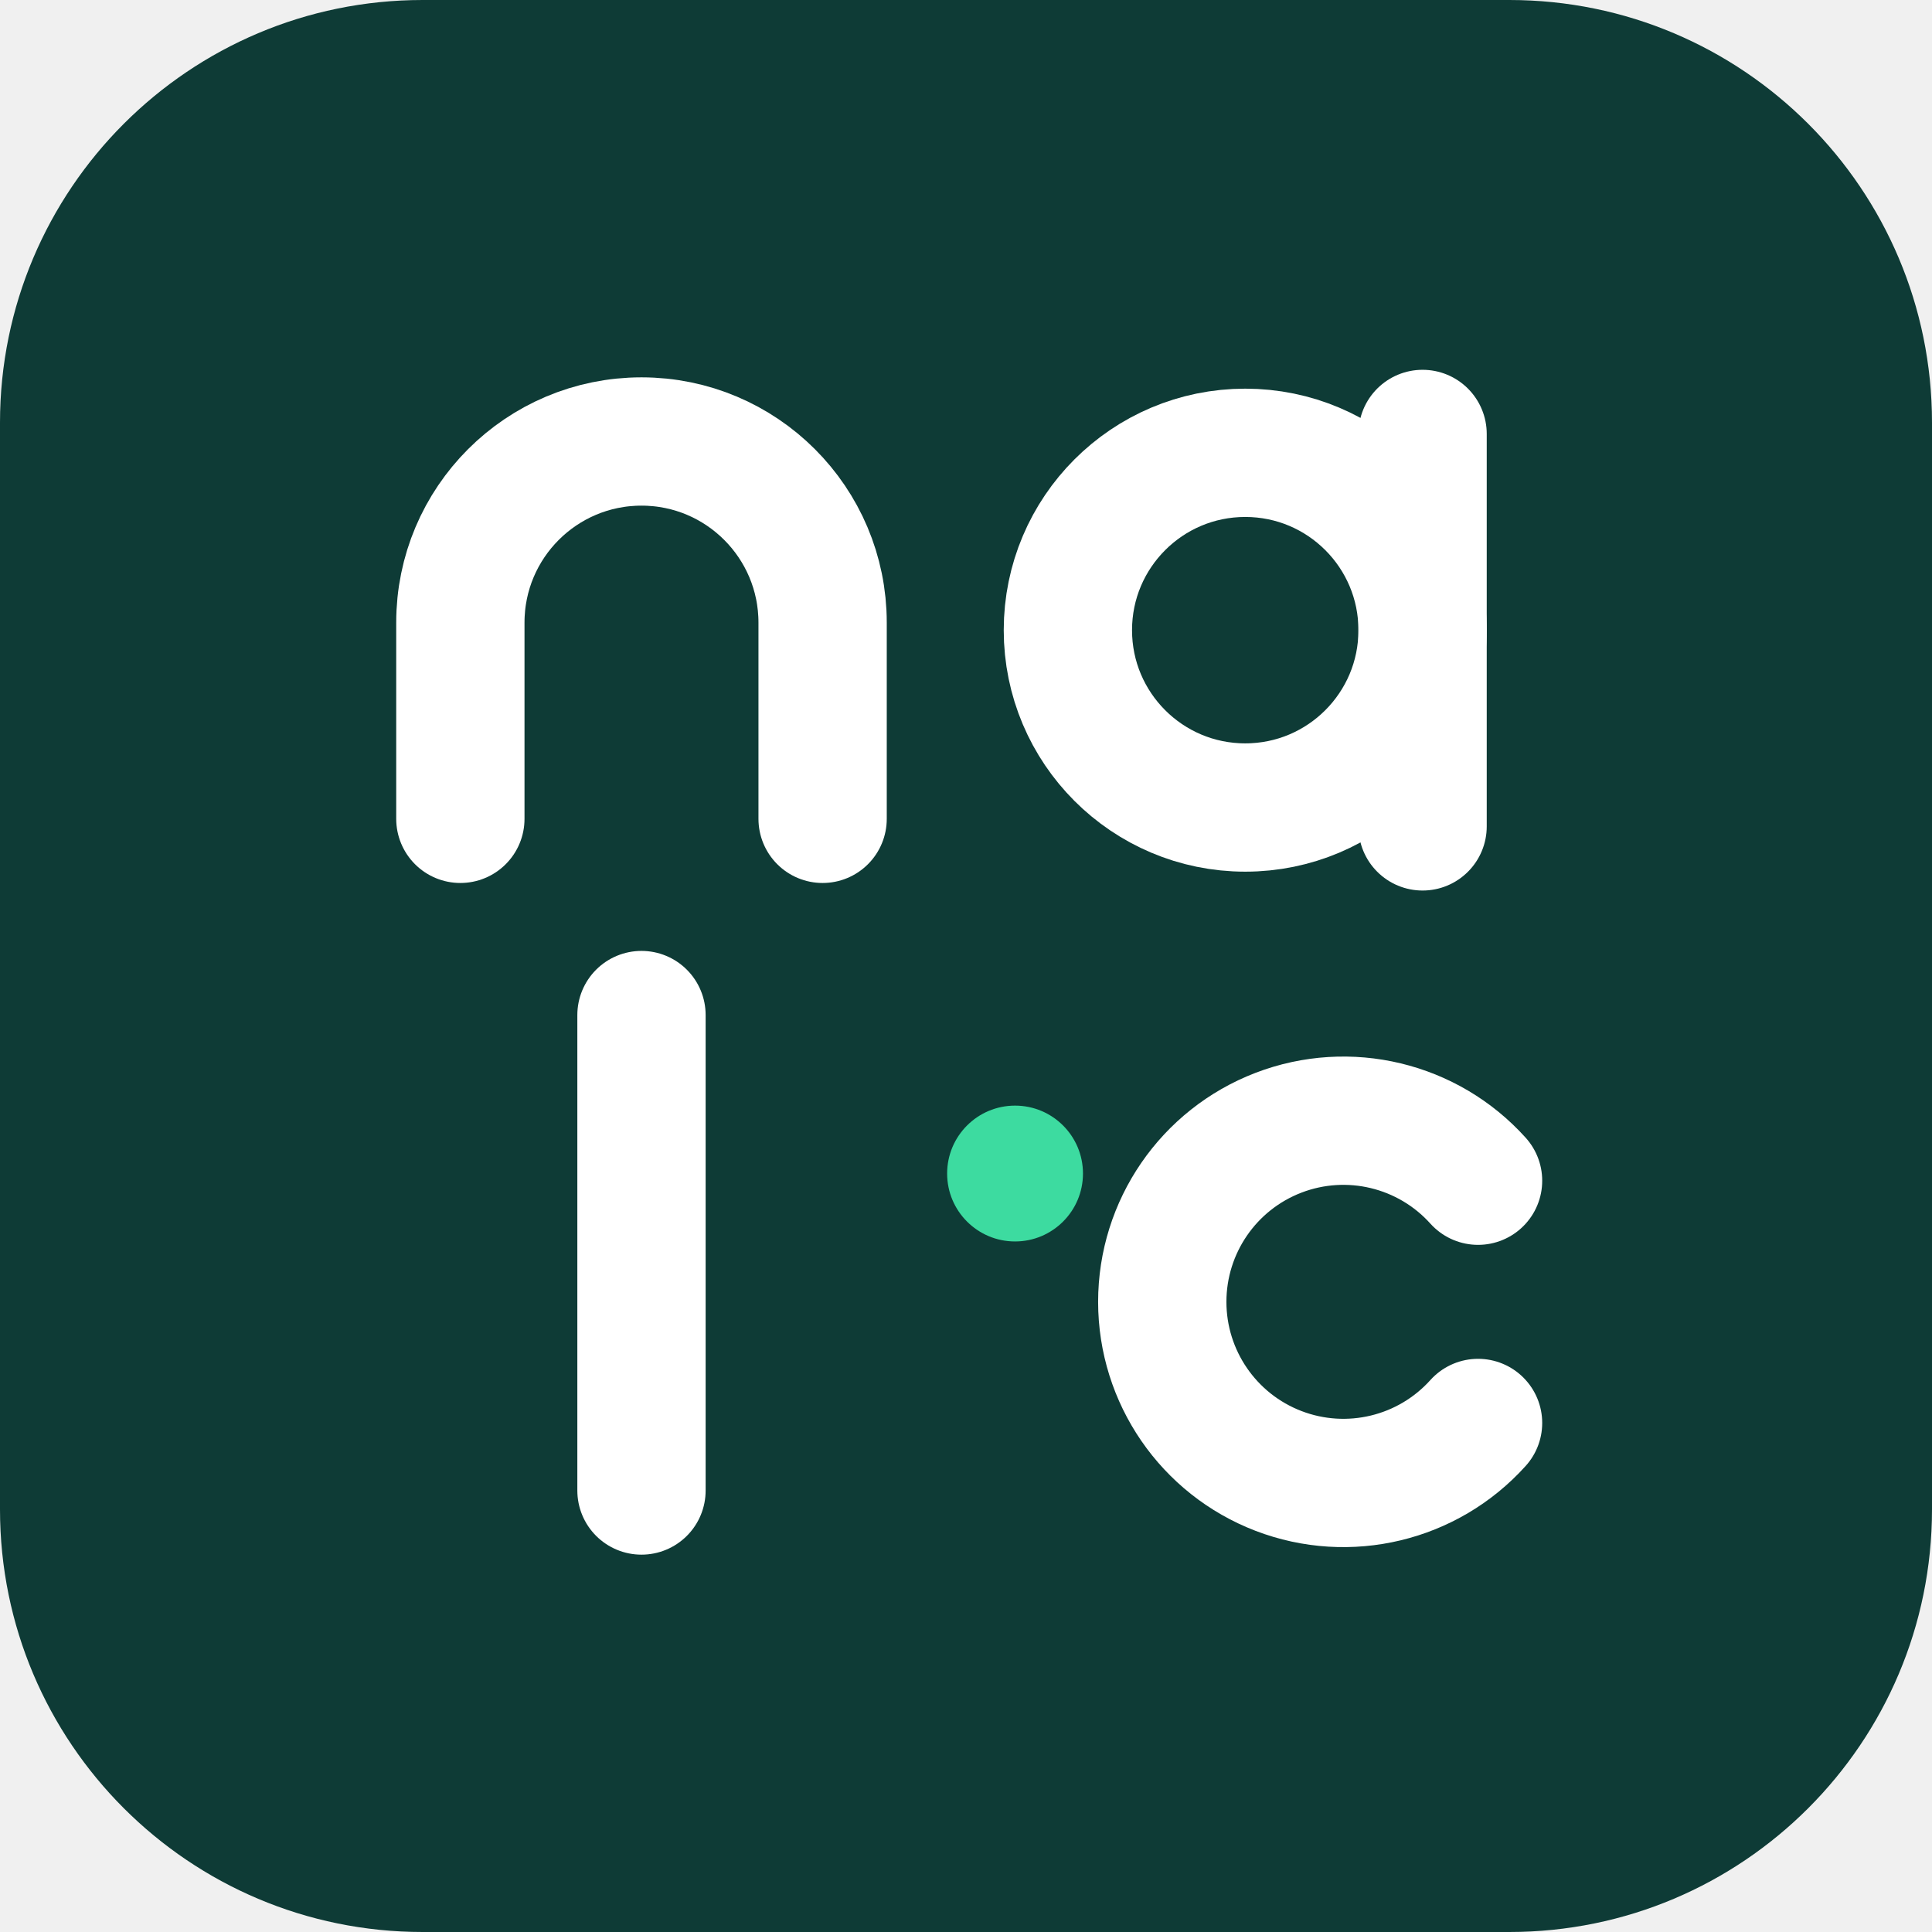
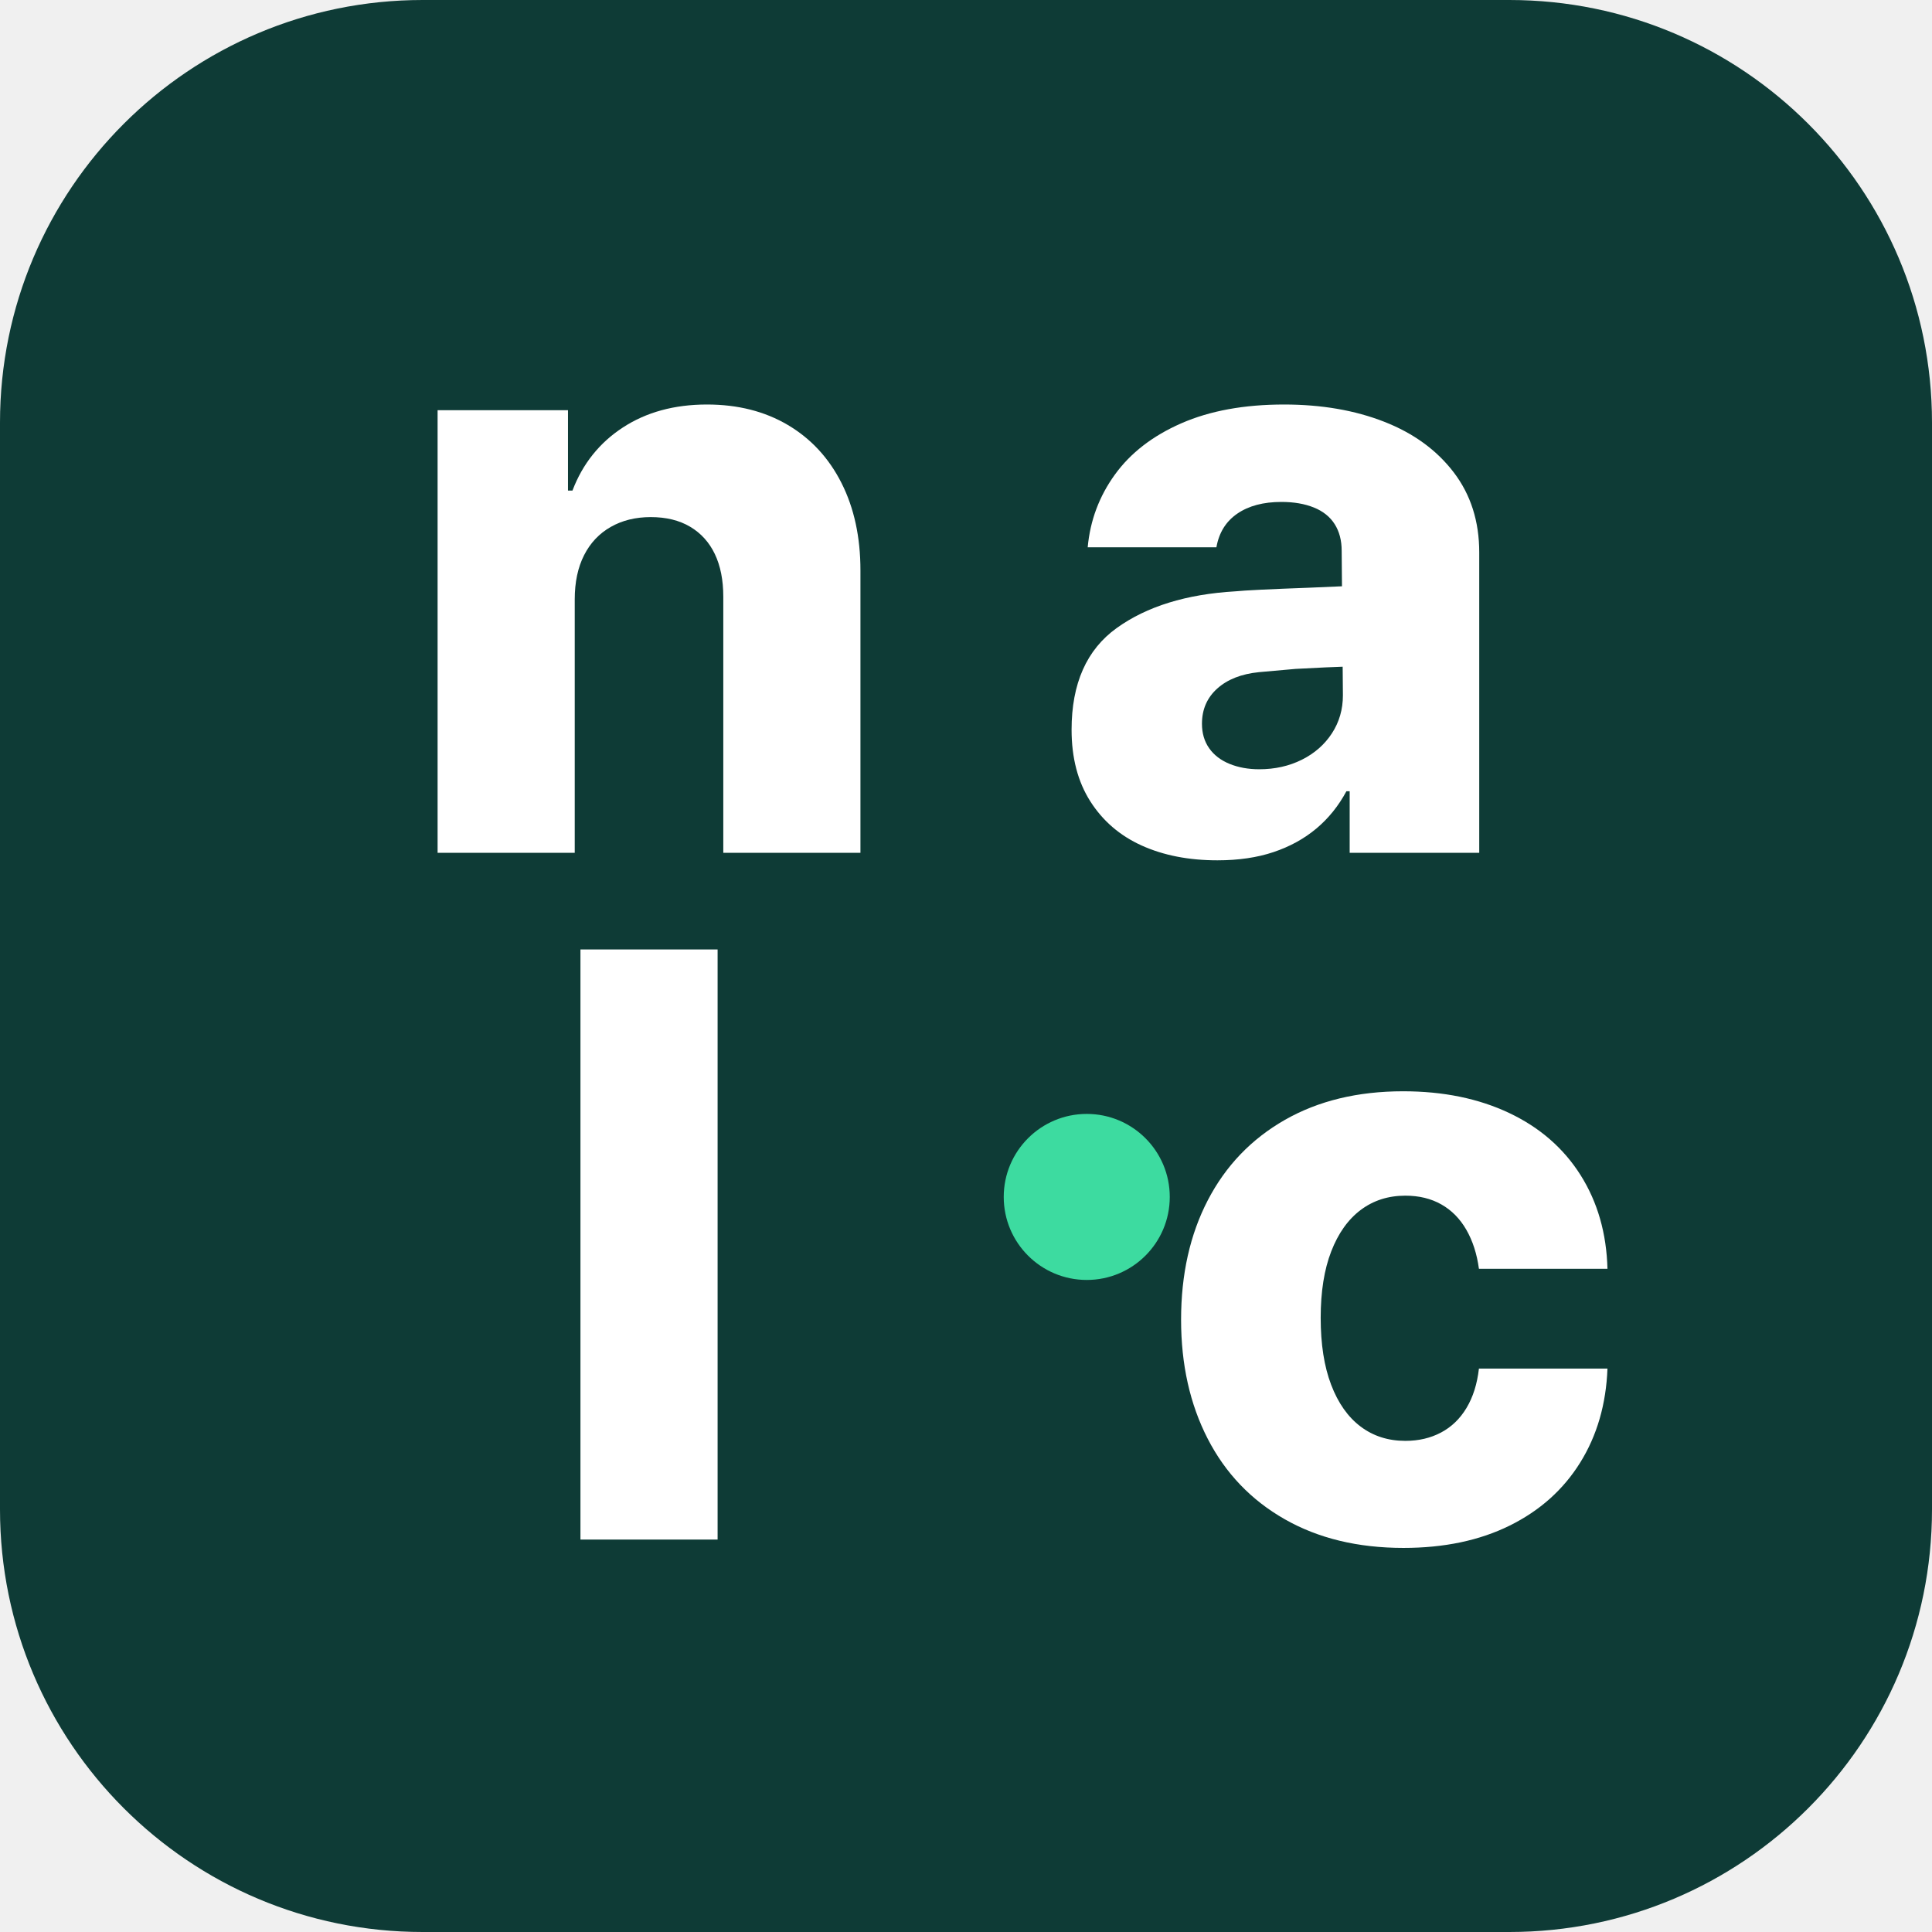
<svg xmlns="http://www.w3.org/2000/svg" viewBox="0 0 512 512">
  <rect width="512" height="512" rx="112" fill="#0E3B36" />
-   <g transform="translate(256 256) scale(1.0) translate(-256 -257)">
-     <g fill="none" stroke="#ffffff" stroke-width="34" stroke-linecap="round" stroke-linejoin="round">
-       <path d="M122 218V166.0A48.0 48.0 0 0 1 218 166.0V218" />
-       <circle cx="330" cy="168.0" r="47" />
-       <path d="M377 116V220" />
-       <path d="M170 270V396" />
-       <path d="M391.7 313.9A48 48 0 1 0 391.7 378.1" />
+   <g transform="translate(256 256) scale(1.0) translate(-256 -256)">
+     <g fill="#ffffff">
+       <path transform="translate(104.16 226) scale(0.108 -0.108)" d="M445.846 0H109.321V1086H429.28V888.831H440.261Q477.733 987.397 564.035 1043.698Q650.337 1100 770.337 1100Q883.846 1100 968.865 1049.717Q1053.884 999.434 1100.393 907.434Q1146.902 815.434 1146.902 693.019V0H810.378V628.19Q810.378 689.549 789.68 732.945Q768.981 776.342 729.075 800.04Q689.169 823.739 632.301 823.739Q576.451 823.739 534.073 799.55Q491.696 775.361 468.771 730.247Q445.846 685.133 445.846 621.812Z" />
+       <path transform="translate(277.79 226) scale(0.108 -0.108)" d="M606.868 451.246 517.019 443.246Q452.376 436.756 414.809 403.076Q377.243 369.397 377.243 316.603Q377.243 281.735 394.922 256.565Q412.602 231.395 444.979 218.187Q477.357 204.979 517.697 204.979Q575.472 204.979 622.34 228.395Q669.209 251.81 696.152 293.188Q723.096 334.566 723.096 386.453L720.077 741.056Q720.077 779.359 702.888 806.473Q685.699 833.586 651.831 847.266Q617.962 860.945 572.188 860.945Q505.885 860.945 464.017 832.266Q422.149 803.586 412.714 749.662H96.868Q105.85 848.227 163.604 928.057Q221.359 1007.887 326.68 1053.944Q432 1100 578.679 1100Q716.451 1100 824.564 1057.661Q932.677 1015.321 995.149 933.34Q1057.62 851.359 1057.62 737.132V0H739.699V151.019H731.699Q702.643 96.944 657.869 59.453Q613.096 21.962 552.888 1.755Q492.68 -18.453 415.246 -18.453Q309.737 -18.453 229.51 17.773Q149.284 54 103.303 126.227Q57.321 198.453 57.321 301.962Q57.321 471.962 168.039 551.528Q278.756 631.094 459.284 641.585Q492.868 645.094 642.227 650.566L735.096 654.566L737.096 457.209Q688.908 455.699 606.868 451.246Z" />
+       <path transform="translate(142.02 408) scale(0.108 -0.108)" d="M445.846 0H109.321V1448H445.846Z" />
+       <path transform="translate(305.83 408) scale(0.108 -0.108)" d="M66.378 539.509Q66.378 706.528 132.151 833.019Q197.925 959.509 321.0 1029.755Q444.075 1100 611.207 1100Q758.904 1100 871.526 1046.68Q984.149 993.359 1046.677 894.227Q1109.205 795.096 1112.639 664.417H797.246Q789.774 719.436 766.34 760.172Q742.906 800.908 705.0 822.38Q667.094 843.851 616.716 843.851Q553.923 843.851 507.337 808.945Q460.752 774.039 434.846 707.19Q408.94 640.34 408.94 544Q408.94 447.169 434.601 379.829Q460.261 312.489 506.847 277.337Q553.432 242.186 616.716 242.186Q665.622 242.186 704.283 262.677Q742.944 283.167 766.868 323.149Q790.793 363.13 797.246 419.62H1112.639Q1107.696 288.414 1045.658 188.773Q983.62 89.132 872.753 34.32Q761.885 -20.491 612.188 -20.491Q444.075 -20.491 320.509 50.0Q196.944 120.491 131.661 247.491Q66.378 374.491 66.378 539.509Z" />
    </g>
-     <circle cx="269.0" cy="312" r="18" fill="#3DDBA0" stroke="none" />
+     <circle cx="288.0" cy="317.2" r="22" fill="#3DDBA0" />
  </g>
</svg>
